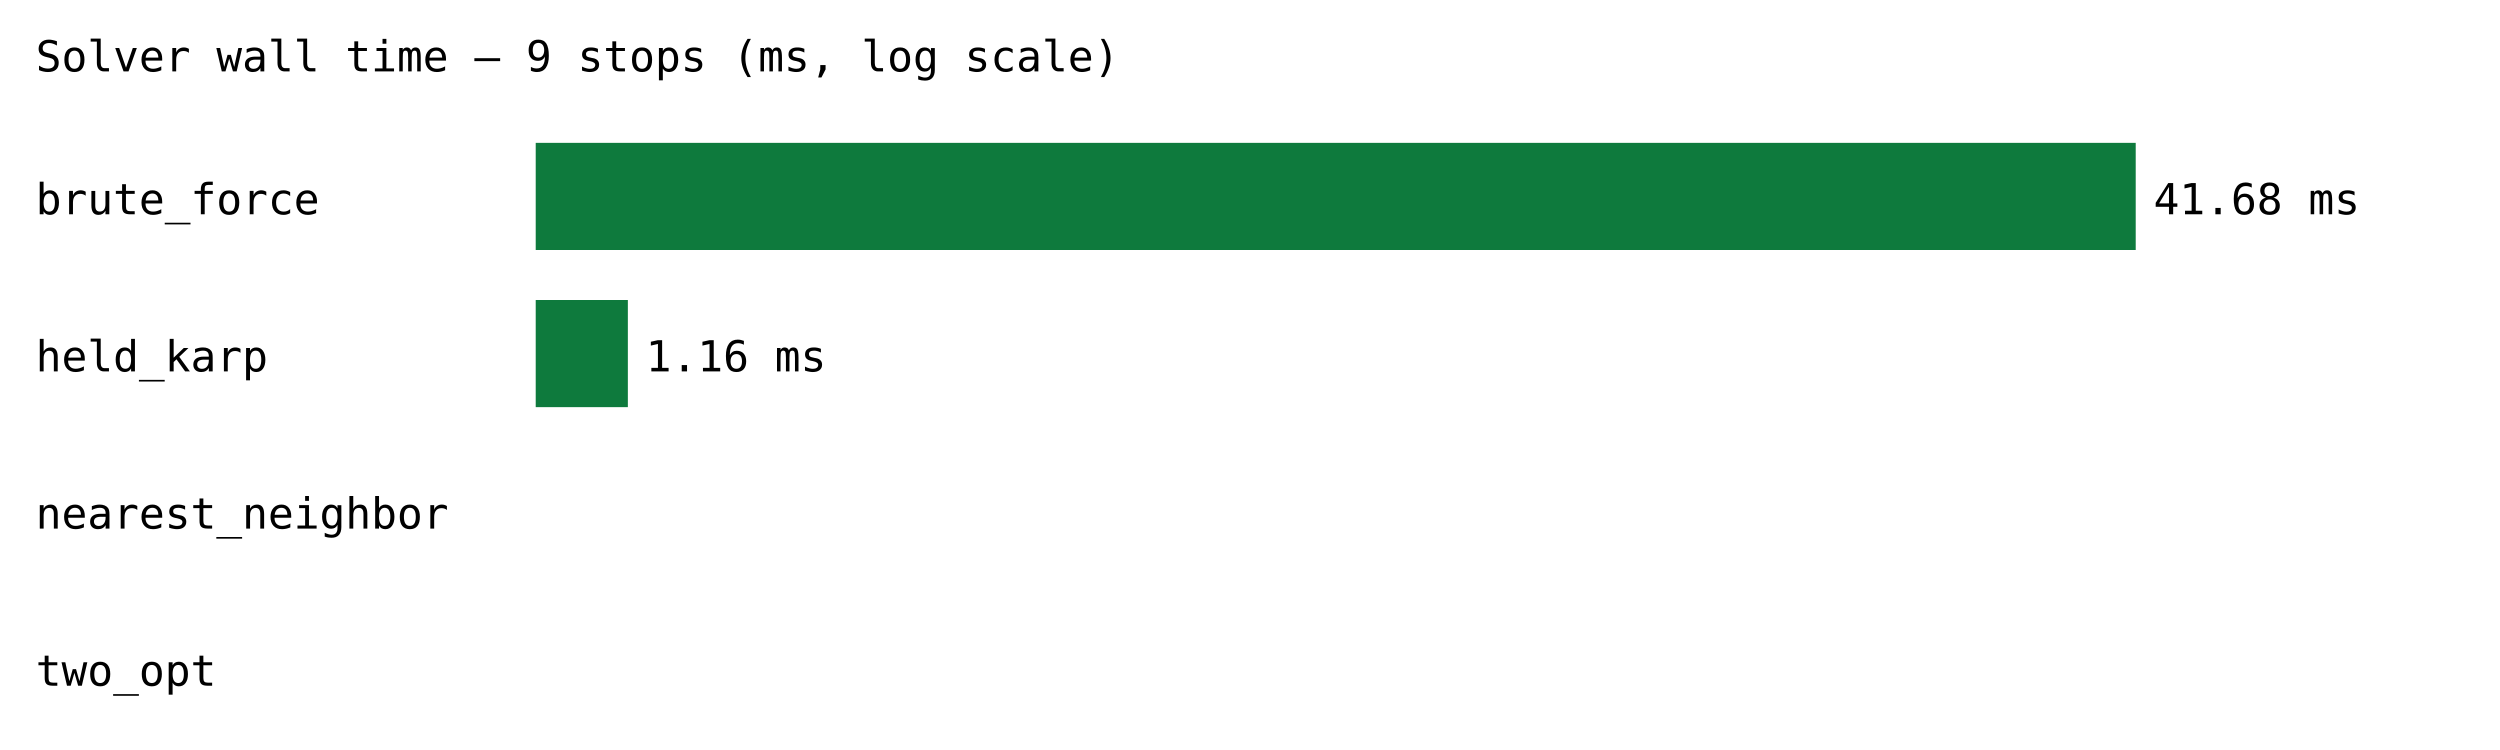
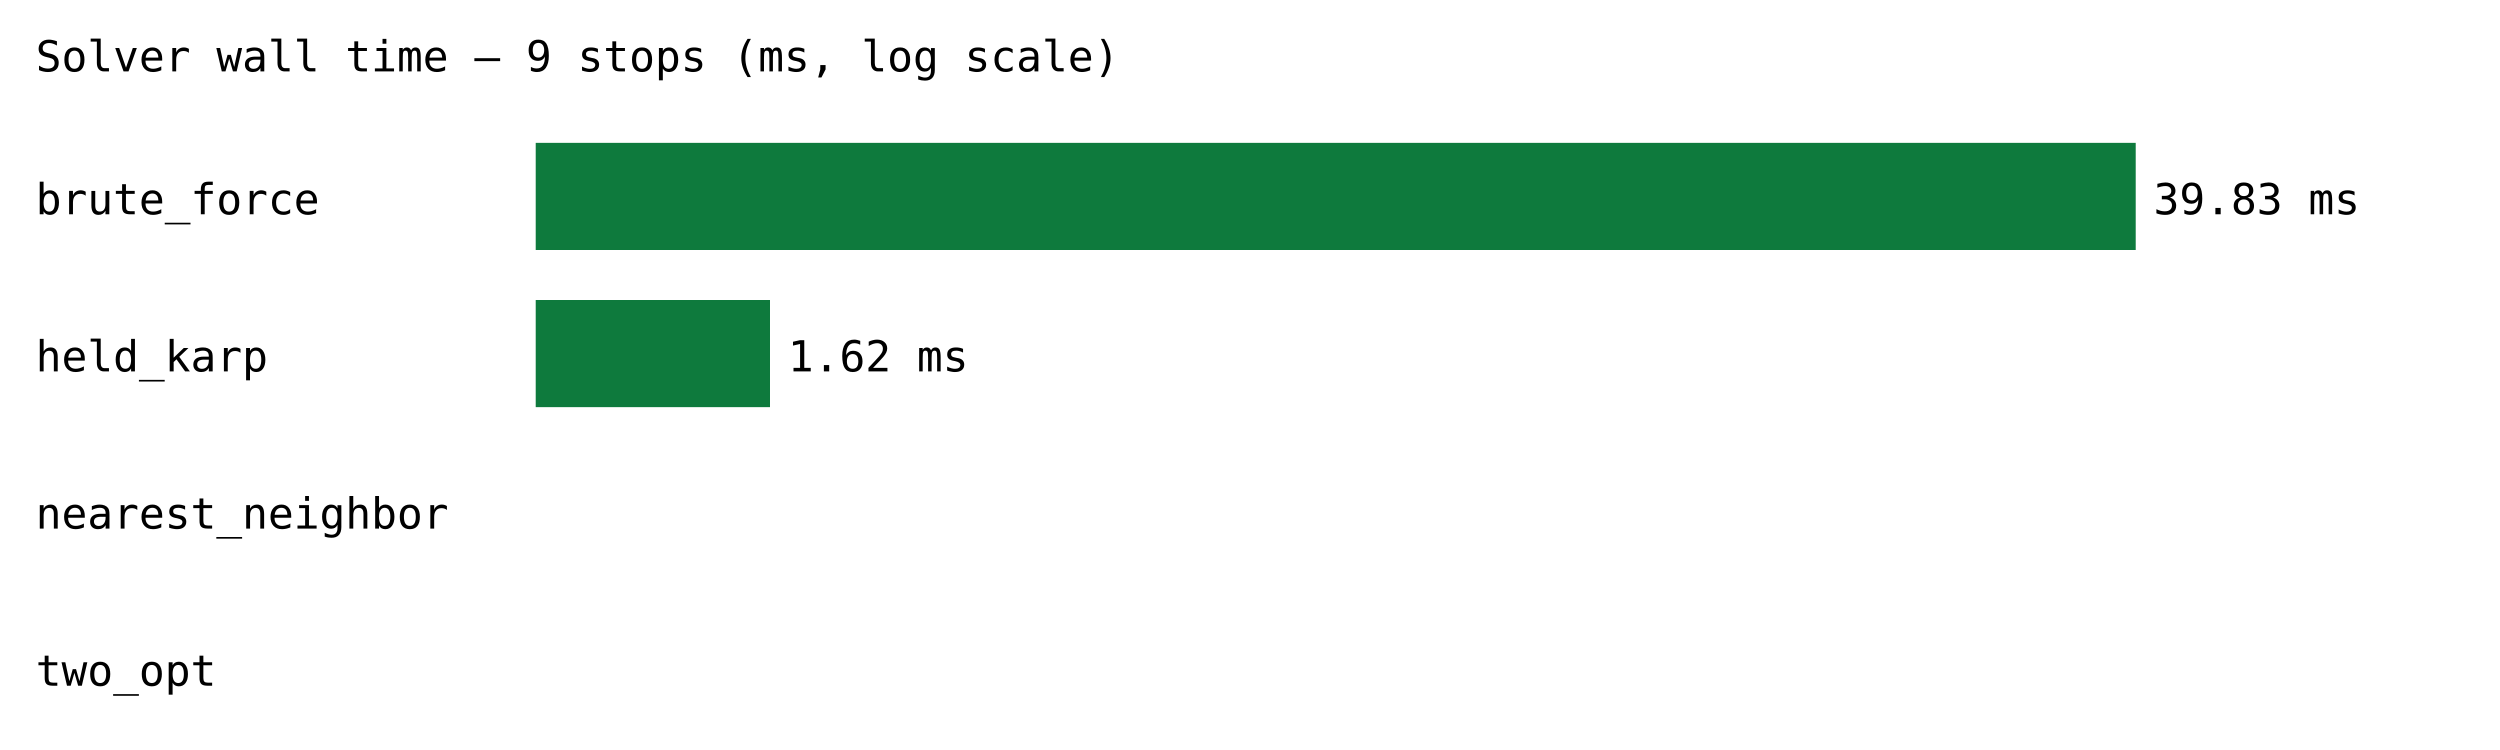
<svg xmlns="http://www.w3.org/2000/svg" width="700" height="210" font-family="monospace" font-size="12">
  <text x="10" y="20">Solver wall time — 9 stops (ms, log scale)</text>
  <text x="10" y="60">brute_force</text>
  <rect x="150" y="40" width="448.0" height="30" fill="#0e7a3d" />
-   <text x="603.0" y="60">41.68 ms</text>
+   <text x="603.0" y="60">39.83 ms</text>
  <text x="10" y="104">held_karp</text>
-   <rect x="150" y="84" width="25.8" height="30" fill="#0e7a3d" />
-   <text x="180.8" y="104">1.16 ms</text>
+   <rect x="150" y="84" width="65.6" height="30" fill="#0e7a3d" />
+   <text x="220.6" y="104">1.62 ms</text>
  <text x="10" y="148">nearest_neighbor</text>
-   <rect x="150" y="128" width="-450.6" height="30" fill="#0e7a3d" />
-   <text x="-295.6" y="148">0.02 ms</text>
+   <rect x="150" y="128" width="-249.7" height="30" fill="#0e7a3d" />
+   <text x="-94.7" y="148">0.12 ms</text>
  <text x="10" y="192">two_opt</text>
-   <rect x="150" y="172" width="-237.7" height="30" fill="#0e7a3d" />
-   <text x="-82.7" y="192">0.12 ms</text>
+   <rect x="150" y="172" width="-226.3" height="30" fill="#0e7a3d" />
+   <text x="-71.3" y="192">0.14 ms</text>
</svg>
